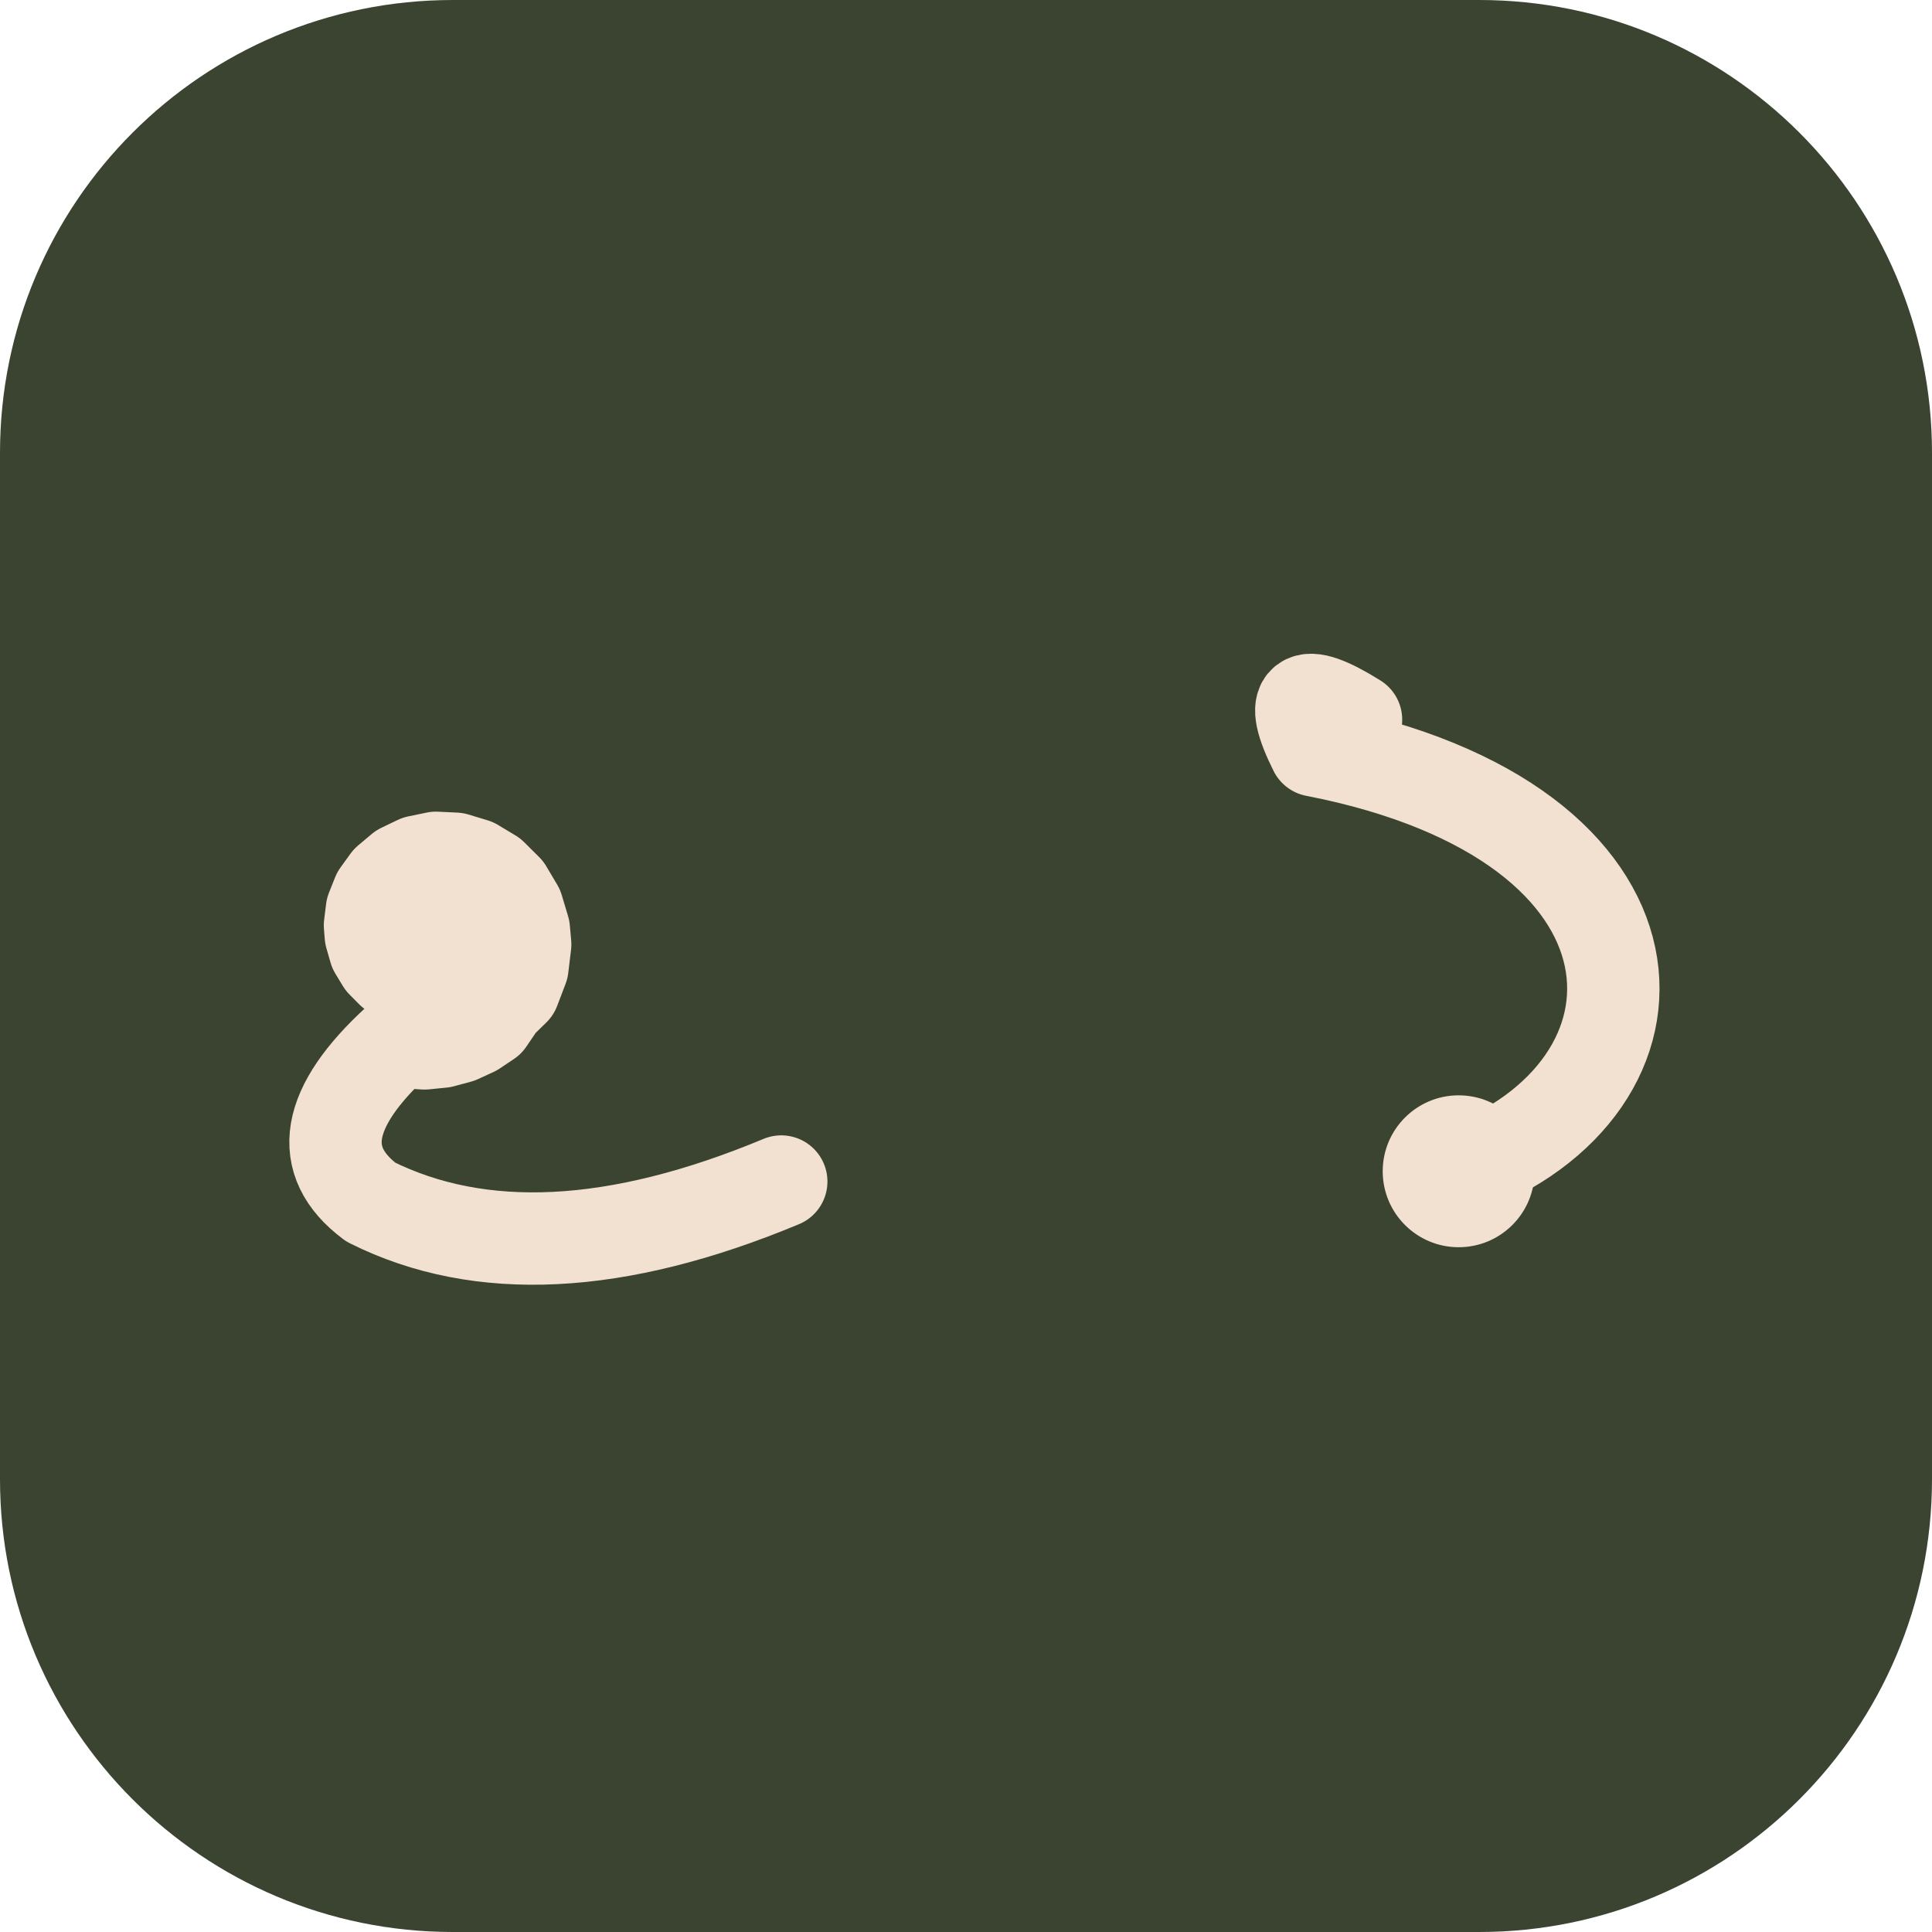
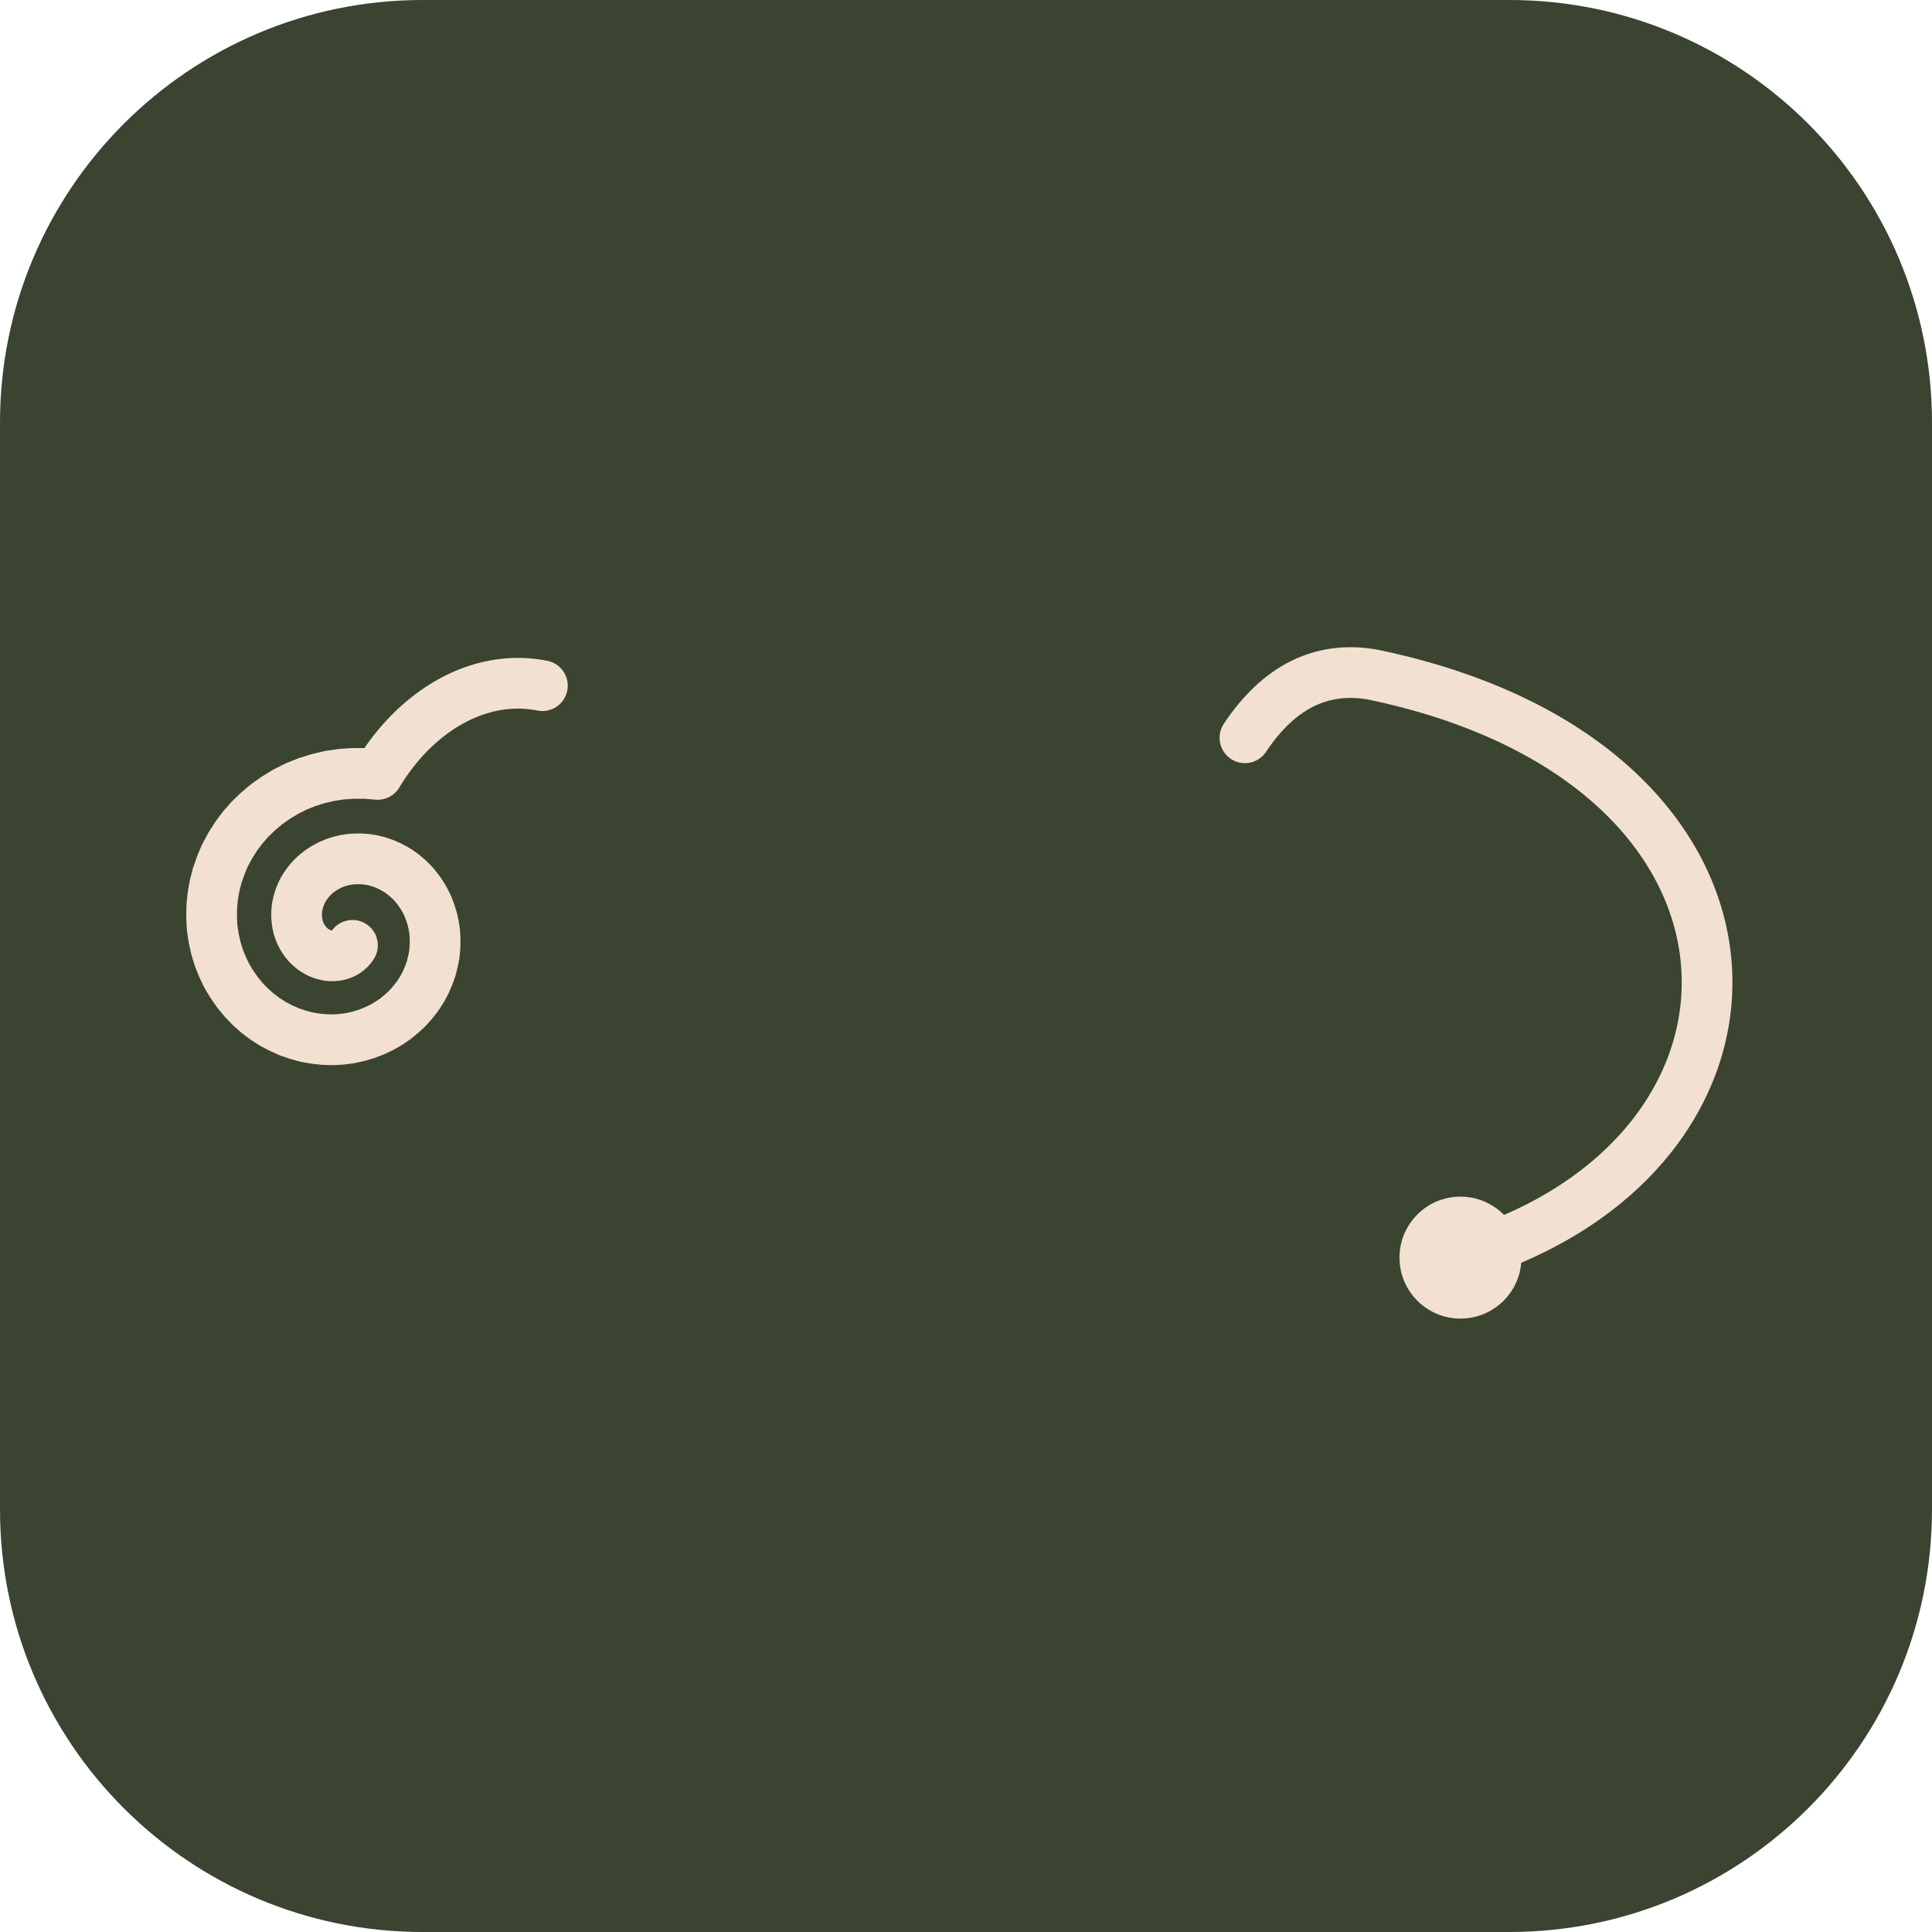
- <svg xmlns="http://www.w3.org/2000/svg" viewBox="0 0 64 64">
-   <rect width="64" height="64" rx="15" fill="#3a4430" />
-   <g transform="translate(32 32) scale(0.34) translate(-110 -55)" fill="none" stroke="#f2e0d1" stroke-width="9" stroke-linecap="round" stroke-linejoin="round">
-     <path d="M 58 50.5 L 60.5 51.08 L 61.1 52.42 L 61.14 52.96 L 60.8 54.37 L 60.06 55.4 L 58.94 56.19 L 57.52 56.57 L 56.35 56.54 L 55.18 56.2 L 54.07 55.56 L 53.13 54.61 L 52.41 53.42 L 52.01 52.03 L 51.93 51.04 L 52.12 49.51 L 52.71 48.03 L 53.68 46.69 L 54.99 45.59 L 56.57 44.83 L 58.36 44.46 L 60.23 44.55 L 62.08 45.11 L 63.78 46.13 L 65.23 47.57 L 66.3 49.37 L 66.92 51.44 L 67.05 52.9 L 66.78 55.14 L 65.96 57.29 L 64.61 58.61 L 63.44 60.33 L 62.08 61.24 L 60.58 61.93 L 58.95 62.37 L 57.25 62.54 L 55.52 62.43 L 54.66 62.27 Q 44 72 52 78 Q 68 86 92 76" />
-     <path d="M 148 31 Q 140 26 144 34 C 180 41 180 67 158 75" />
-     <circle cx="158" cy="75" r="7.4" fill="#f2e0d1" stroke="none" />
+ <svg xmlns="http://www.w3.org/2000/svg" viewBox="0 0 64 64" role="img" aria-label="Reflecting Journeys">
+   <rect width="64" height="64" rx="14" fill="#3a4430" />
+   <g transform="translate(32 32) scale(0.42) translate(-107 -55)" fill="none" stroke="#f2e0d1" stroke-width="4" stroke-linecap="round" stroke-linejoin="round">
+     <path d="M 58.61 53.37 L 58.53 53.49 L 58.43 53.61 L 58.32 53.72 L 58.2 53.82 L 58.06 53.92 L 57.91 54 L 57.74 54.07 L 57.57 54.13 L 57.38 54.17 L 57.19 54.19 L 56.98 54.2 L 56.78 54.19 L 56.57 54.15 L 56.35 54.1 L 56.14 54.03 L 55.92 53.94 L 55.72 53.82 L 55.51 53.69 L 55.32 53.53 L 55.13 53.36 L 54.96 53.16 L 54.8 52.95 L 54.65 52.71 L 54.52 52.46 L 54.41 52.2 L 54.32 51.92 L 54.26 51.63 L 54.22 51.32 L 54.2 51.01 L 54.21 50.69 L 54.24 50.37 L 54.31 50.05 L 54.4 49.72 L 54.52 49.4 L 54.66 49.09 L 54.84 48.78 L 55.05 48.48 L 55.28 48.19 L 55.54 47.92 L 55.82 47.67 L 56.13 47.44 L 56.46 47.23 L 56.82 47.04 L 57.19 46.88 L 57.58 46.75 L 57.99 46.65 L 58.41 46.58 L 58.84 46.55 L 59.28 46.55 L 59.72 46.58 L 60.16 46.65 L 60.61 46.76 L 61.05 46.91 L 61.48 47.09 L 61.9 47.31 L 62.31 47.56 L 62.71 47.86 L 63.08 48.18 L 63.43 48.54 L 63.75 48.93 L 64.05 49.35 L 64.32 49.8 L 64.55 50.27 L 64.74 50.77 L 64.9 51.28 L 65.02 51.82 L 65.1 52.36 L 65.13 52.92 L 65.12 53.49 L 65.07 54.06 L 64.96 54.63 L 64.82 55.19 L 64.62 55.75 L 64.38 56.3 L 64.1 56.83 L 63.77 57.34 L 63.39 57.83 L 62.98 58.3 L 62.52 58.73 L 62.03 59.14 L 61.5 59.5 L 60.94 59.83 L 60.35 60.11 L 59.74 60.35 L 59.1 60.54 L 58.44 60.69 L 57.76 60.78 L 57.08 60.82 L 56.38 60.8 L 55.69 60.73 L 54.99 60.61 L 54.3 60.42 L 53.62 60.19 L 52.96 59.89 L 52.31 59.55 L 51.69 59.15 L 51.1 58.7 L 50.54 58.2 L 50.01 57.65 L 49.53 57.06 L 49.09 56.43 L 48.69 55.76 L 48.35 55.05 L 48.06 54.32 L 47.83 53.56 L 47.66 52.77 L 47.54 51.97 L 47.5 51.16 L 47.51 50.33 L 47.59 49.51 L 47.73 48.69 L 47.94 47.87 L 48.22 47.07 L 48.55 46.28 L 48.96 45.52 L 49.42 44.79 L 49.94 44.09 L 50.52 43.43 L 51.16 42.81 L 51.84 42.24 L 52.58 41.72 L 53.35 41.25 L 54.17 40.84 L 55.02 40.5 L 55.91 40.22 L 56.81 40.01 L 57.74 39.87 L 58.68 39.81 L 59.64 39.81 L 60.59 39.89 C 63.59 34.89 68.59 31.89 73.59 32.89" />
+     <path d="M 129 37 Q 133 31 139 32 C 173 39 173 70 146 78" />
+     <circle cx="146" cy="78" r="4.81" fill="#f2e0d1" stroke="none" />
  </g>
</svg>
